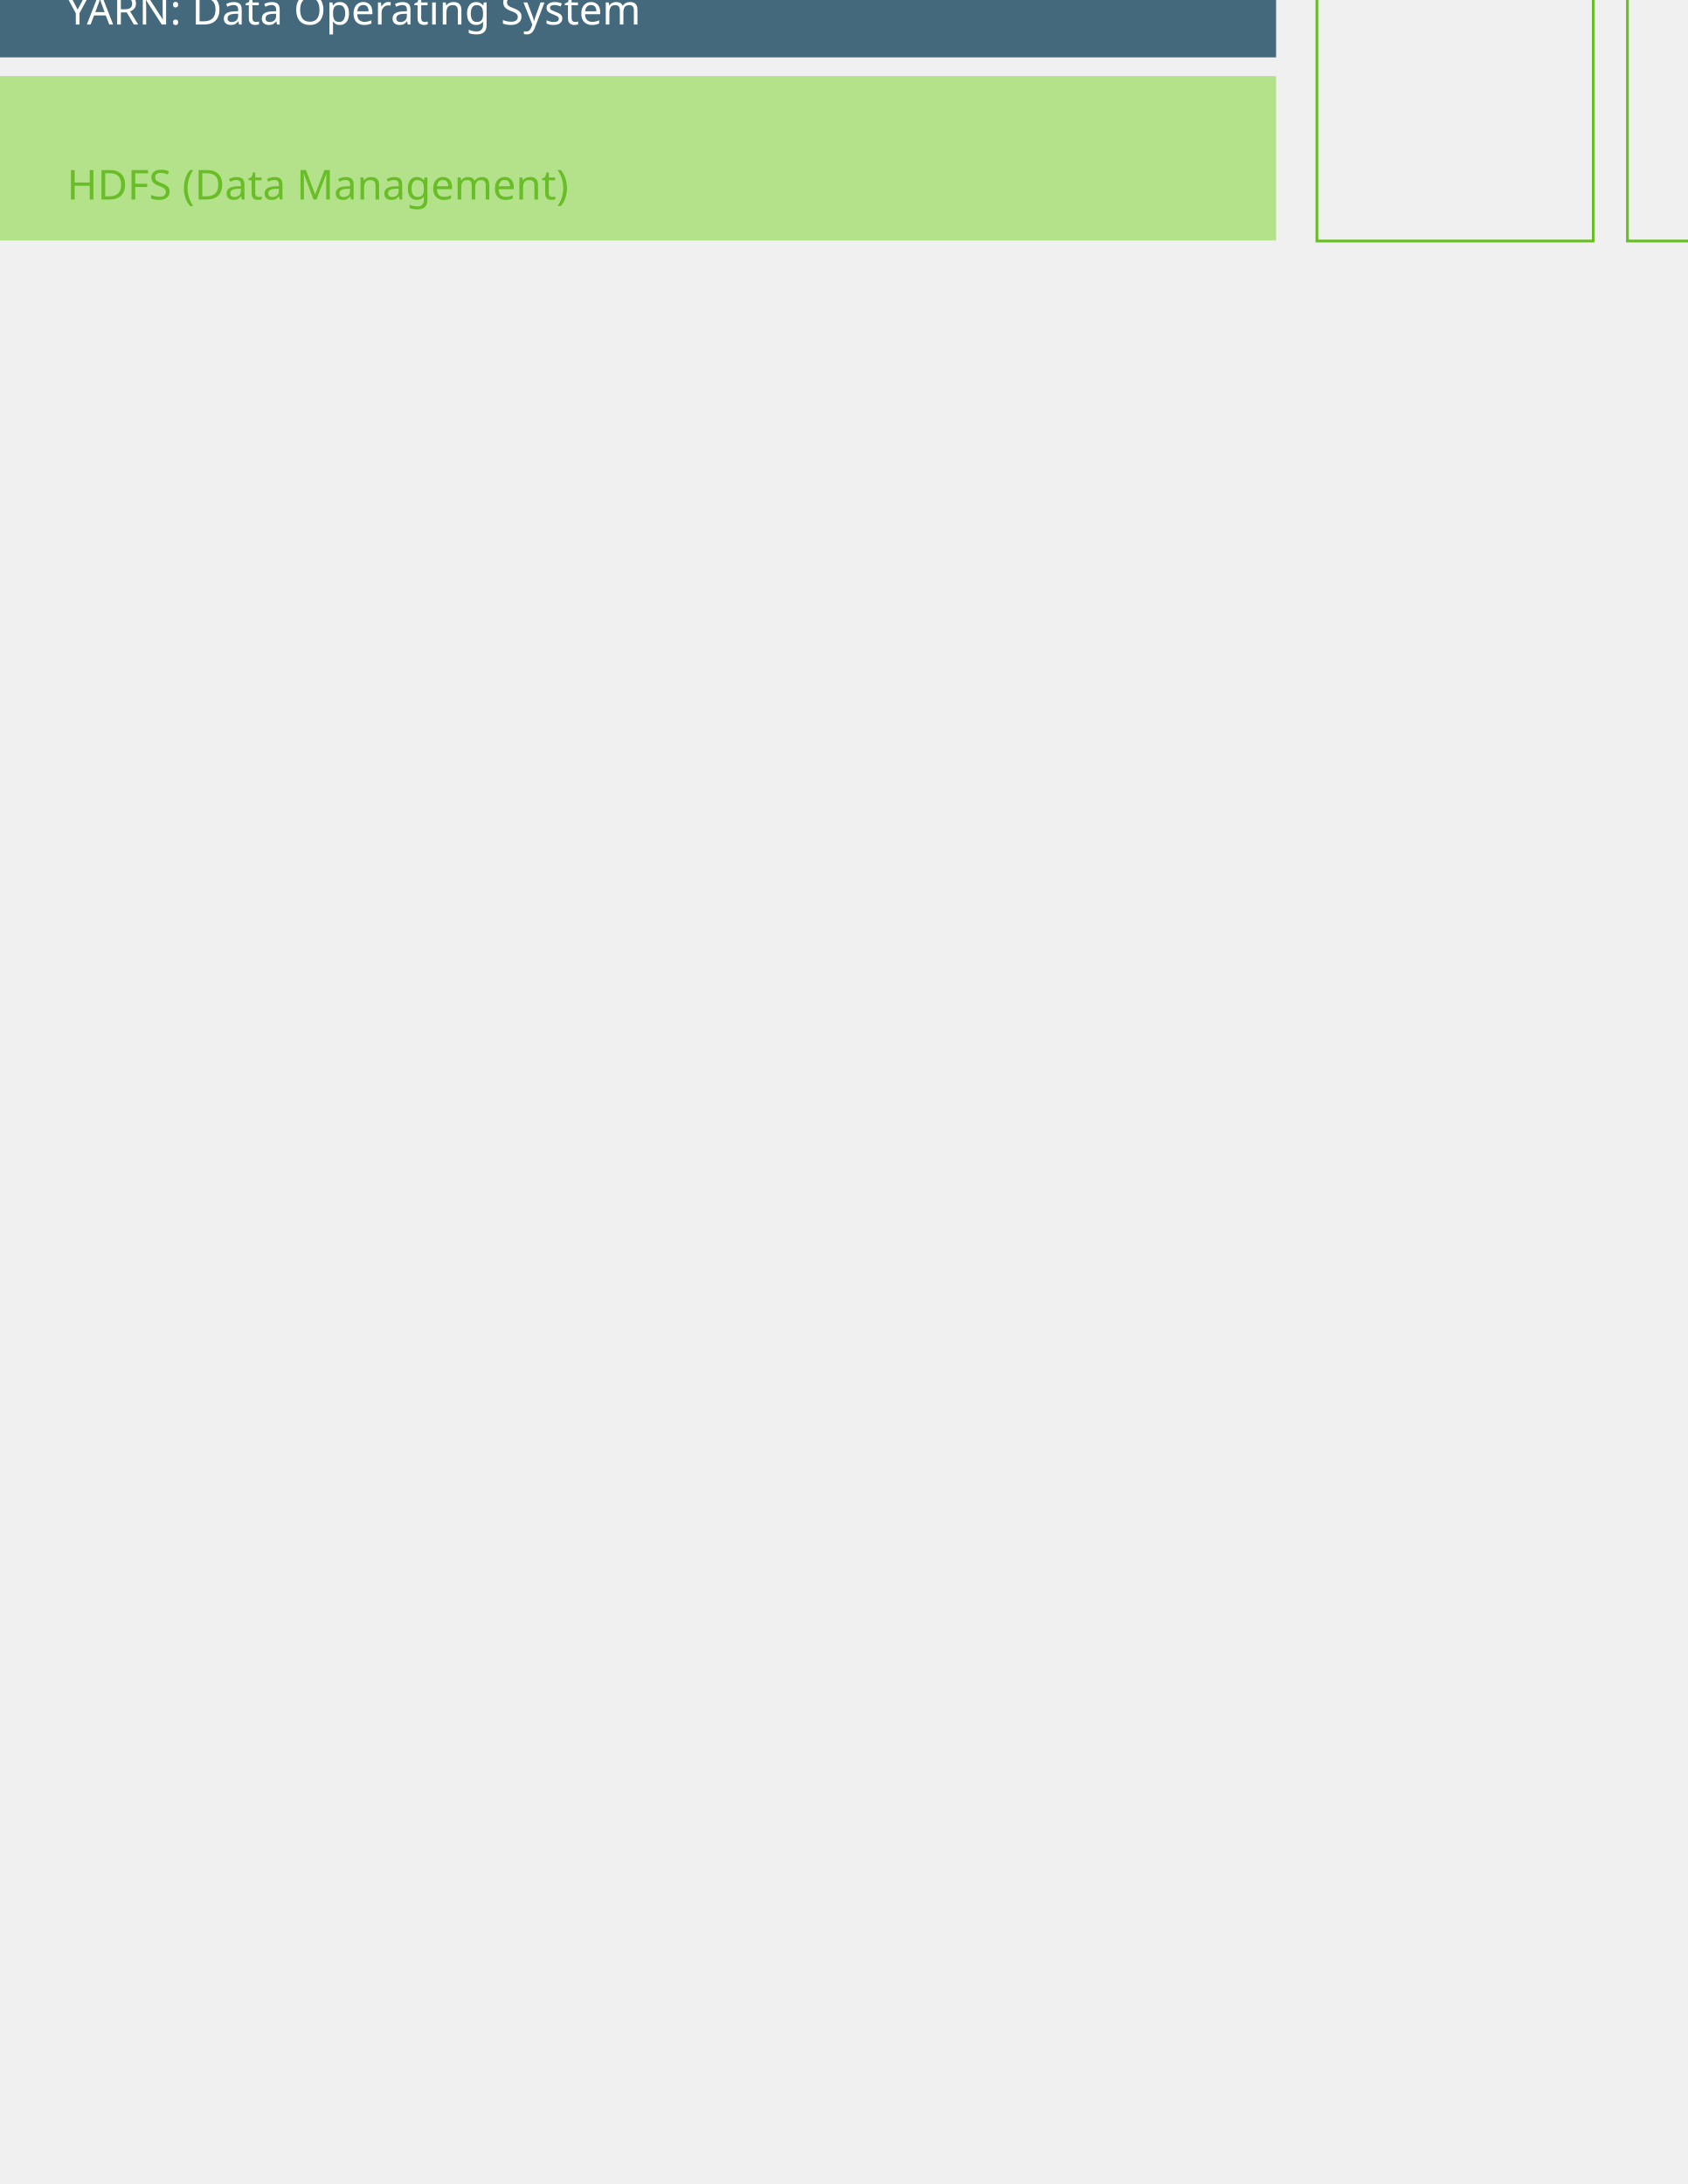
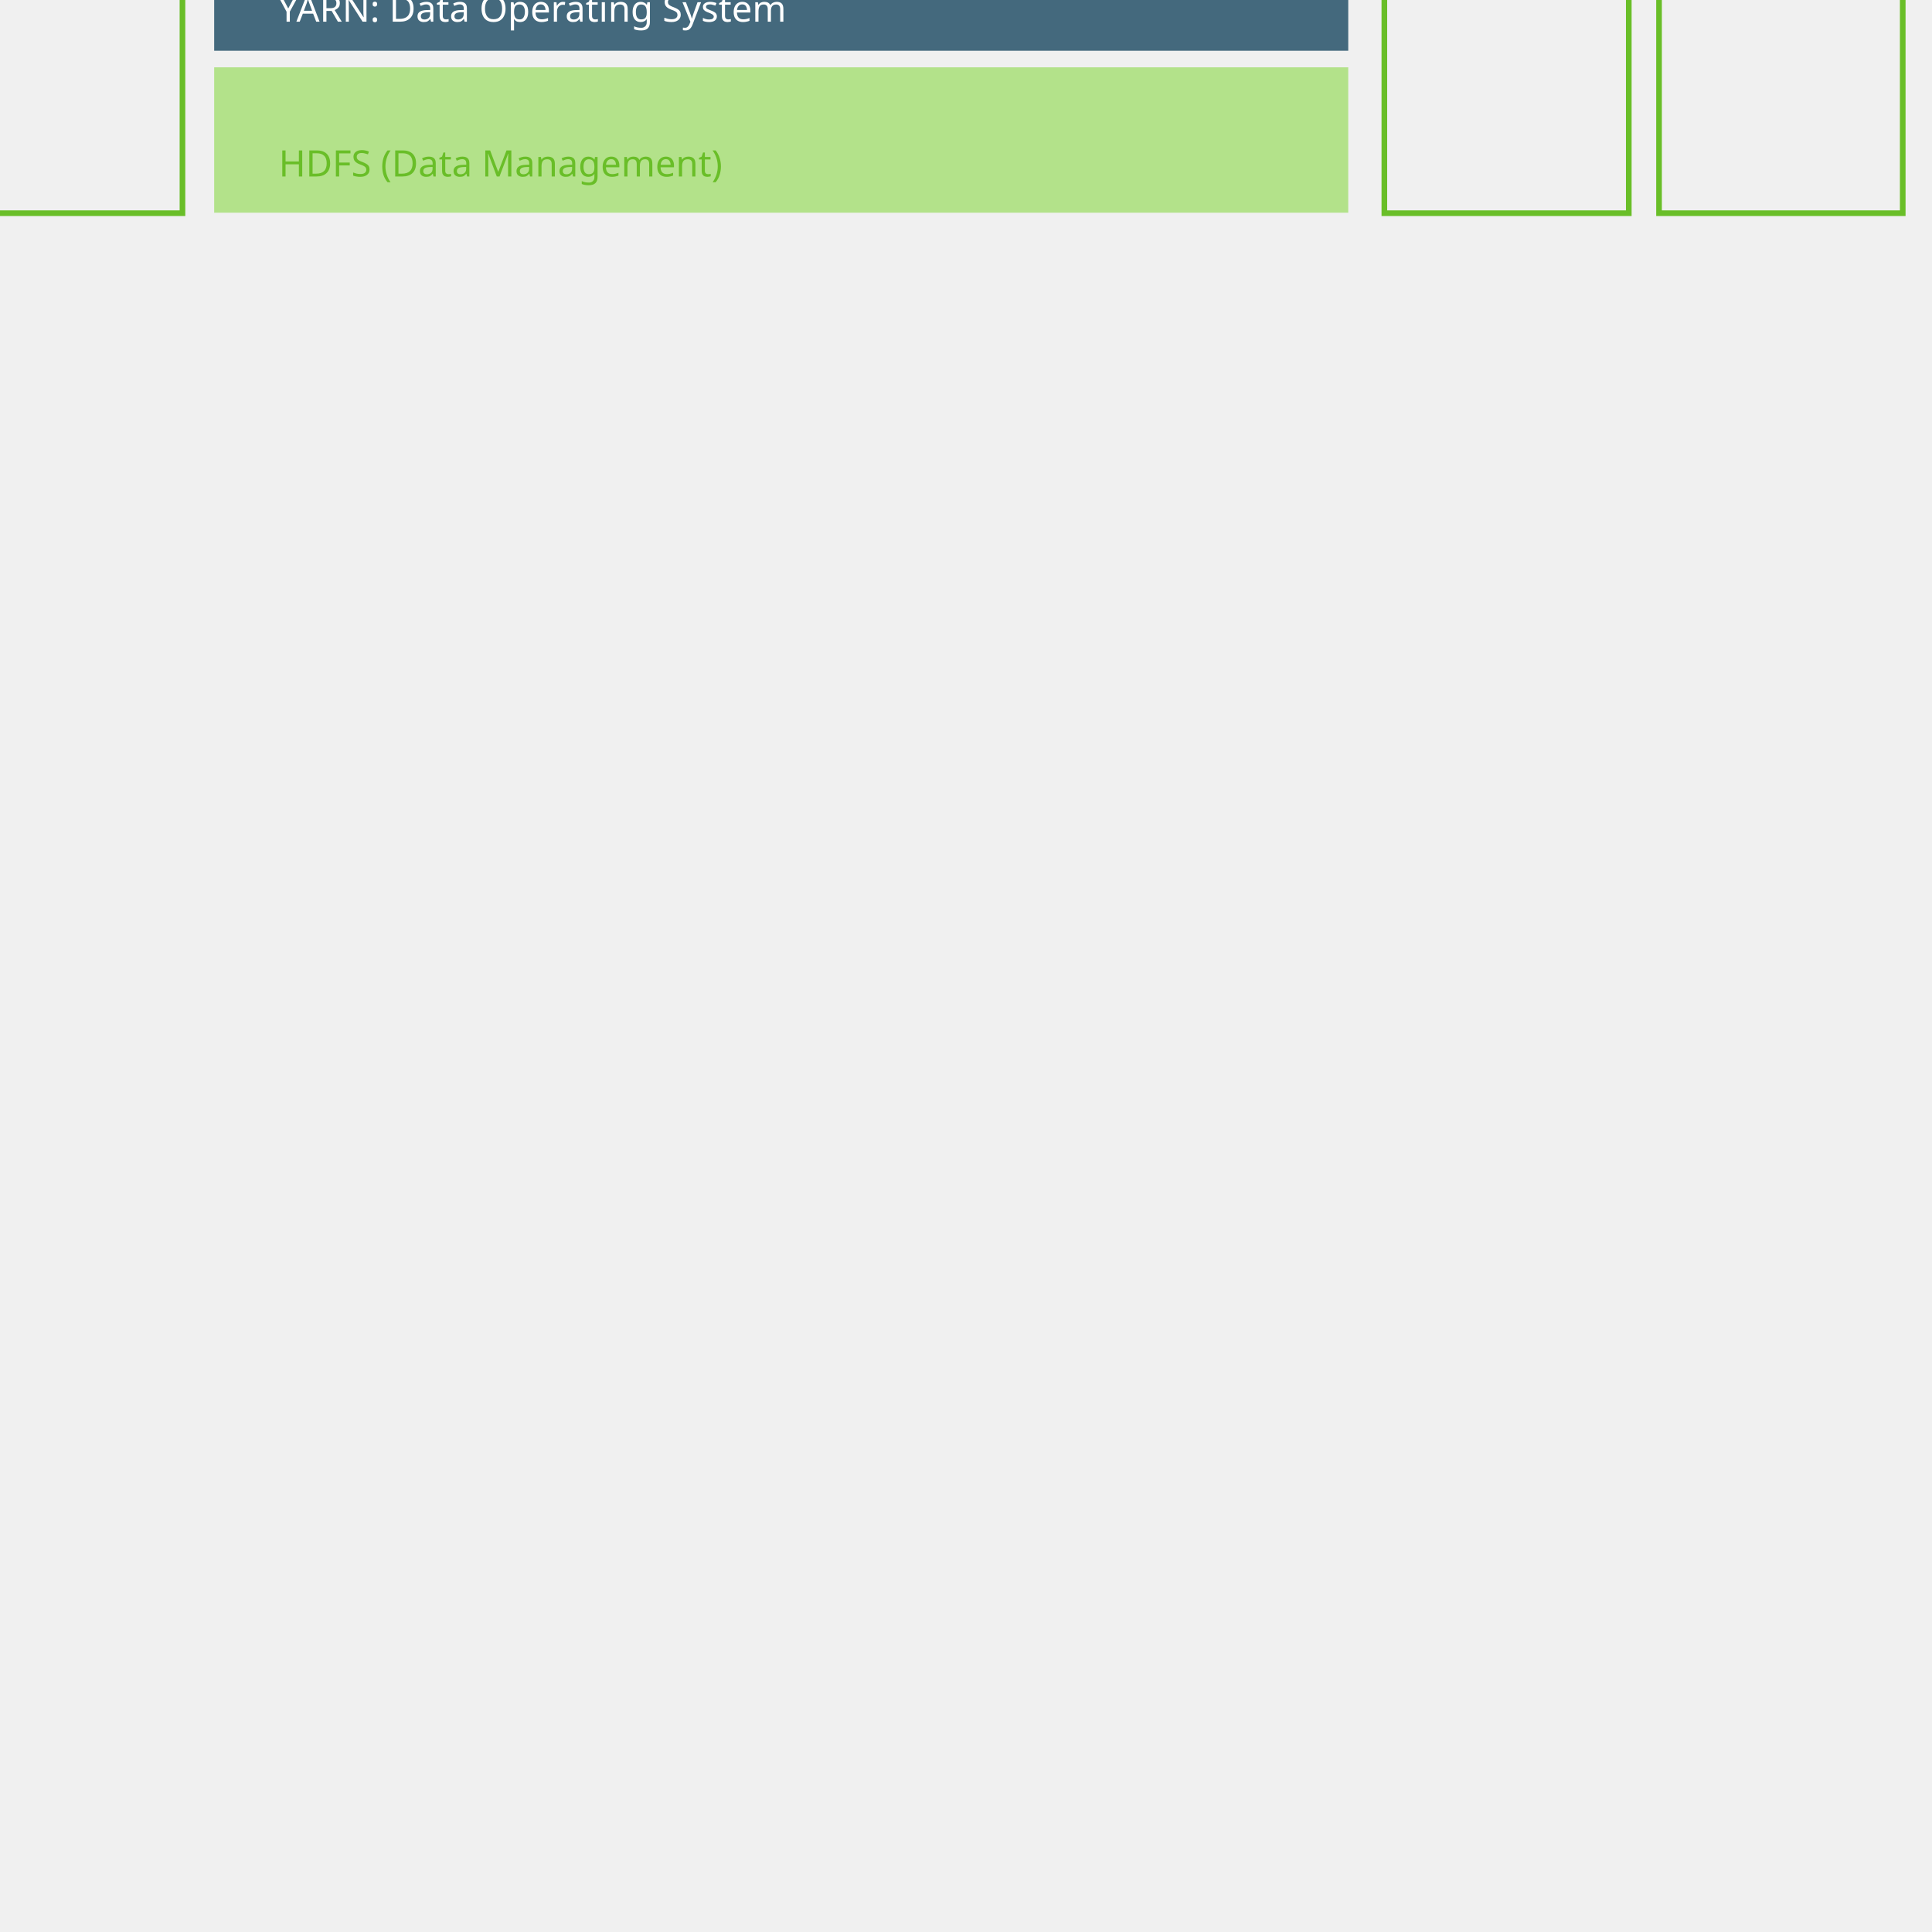
- <svg xmlns="http://www.w3.org/2000/svg" version="1.1" id="Layer_1" x="0px" y="0px" viewBox="0 0 612 792" enable-background="new 0 0 612 792" xml:space="preserve">
+ <svg xmlns="http://www.w3.org/2000/svg" version="1.1" id="Layer_1" x="0px" y="0px" width="342px" height="342px" viewBox="0 0 342 342" enable-background="new 0 0 342 342" xml:space="preserve">
  <g id="data_access">
-     <path fill="#69BE28" d="M-2.2-162.6h464.9v118.2H-2.2V-162.6z" />
-     <text transform="matrix(1 0 0 1 24.2735 -133.9116)" fill="#FFFFFF" font-family="'OpenSans'" font-size="14.938">Data Access</text>
+     <path fill="#69BE28" d="M37.914-70.214h200.752v51.041H37.914V-70.214z" />
+     <text transform="matrix(1 0 0 1 49.3452 -57.8257)" fill="#FFFFFF" font-family="'OpenSans'" font-size="6.45">Data Access</text>
  </g>
  <g id="hdfs">
-     <path fill="#B3E28A" d="M-2.2,27.6h464.9v59.6H-2.2V27.6z" />
-     <text transform="matrix(1 0 0 1 24.2735 72.3467)" fill="#69BE28" font-family="'MyriadPro-Regular'" font-size="14.938">HDFS (Data Management)</text>
-     <path fill="#44697D" d="M-2.2-37.3h464.9v58.1H-2.2V-37.3z" />
-     <text transform="matrix(1 0 0 1 23.9253 8.8955)" fill="#FFFFFF" font-family="'MyriadPro-Regular'" font-size="14.938">YARN: Data Operating System</text>
+     <path fill="#B3E28A" d="M37.914,11.918h200.752v25.736H37.914V11.918z" />
+     <text transform="matrix(1 0 0 1 49.3452 31.2407)" fill="#69BE28" font-family="'MyriadPro-Regular'" font-size="6.45">HDFS (Data Management)</text>
+   </g>
+   <g id="yarn">
+     <path fill="#44697D" d="M37.914-16.107h200.752V8.982H37.914V-16.107z" />
+     <text transform="matrix(1 0 0 1 49.1948 3.8413)" fill="#FFFFFF" font-family="'MyriadPro-Regular'" font-size="6.45">YARN: Data Operating System</text>
  </g>
  <g id="security">
-     <text transform="matrix(1 0 0 1 492.3614 -136.459)" fill="#69BE28" font-family="'MyriadPro-Regular'" font-size="11.112">Security</text>
-     <path fill="none" stroke="#69BE28" stroke-miterlimit="10" d="M477.5-161.7h100.2V87.4H477.5V-161.7L477.5-161.7z" />
+     <text transform="matrix(1 0 0 1 251.4746 -58.9253)" fill="#69BE28" font-family="'MyriadPro-Regular'" font-size="4.798">Security</text>
+     <path fill="none" stroke="#69BE28" stroke-miterlimit="10" d="M245.057-69.825h43.269V37.741h-43.269V-69.825L245.057-69.825z" />
  </g>
  <g id="governance_integration">
-     <text transform="matrix(1 0 0 1 -100.3833 -136.459)" fill="#69BE28" font-family="'MyriadPro-Regular'" font-size="11.112">Governance</text>
-     <text transform="matrix(1 0 0 1 -100.3833 -123.1255)" fill="#69BE28" font-family="'MyriadPro-Regular'" font-size="11.112">Integration</text>
-     <path fill="none" stroke="#69BE28" stroke-miterlimit="10" d="M-115.1-161.7h99.9V87.4h-99.9V-161.7z" />
+     <text transform="matrix(1 0 0 1 -4.4839 -58.9253)" fill="#69BE28" font-family="'MyriadPro-Regular'" font-size="4.798">Governance</text>
+     <text transform="matrix(1 0 0 1 -4.4839 -53.168)" fill="#69BE28" font-family="'MyriadPro-Regular'" font-size="4.798">Integration</text>
+     <path fill="none" stroke="#69BE28" stroke-miterlimit="10" d="M-10.839-69.825H32.3V37.741h-43.139V-69.825z" />
  </g>
  <g id="operations">
-     <text transform="matrix(1 0 0 1 605.1895 -136.459)" fill="#69BE28" font-family="'MyriadPro-Regular'" font-size="11.112">Operations</text>
-     <path fill="none" stroke="#69BE28" stroke-miterlimit="10" d="M590.1-161.7h99.9V87.4h-99.9V-161.7L590.1-161.7z" />
+     <text transform="matrix(1 0 0 1 300.1953 -58.9253)" fill="#69BE28" font-family="'MyriadPro-Regular'" font-size="4.798">Operations</text>
+     <path fill="none" stroke="#69BE28" stroke-miterlimit="10" d="M293.68-69.825h43.139V37.741H293.68V-69.825L293.68-69.825z" />
  </g>
  <g id="element_1">
-     <path fill="#FFFFFF" d="M83-85H33.5c-1.8,0-2.9,1.2-2.9,2.9v49.8c0,1.8,1.2,2.9,2.9,2.9h12.7l1.5,5.3c0,1.8,1.2,2.9,2.9,2.9h15   c1.8,0,2.9-1.2,2.9-2.9l1.5-5.3h12.7c1.8,0,2.9-1.2,2.9-2.9v-50.1C86-83.8,84.8-85,83-85z" />
-     <text transform="matrix(1 0 0 1 41.9849 -51.2187)" fill="#B3E28A" font-family="'OpenSans-Semibold'" font-size="11.737">Batch</text>
+     <path fill="#FFFFFF" d="M74.705-36.705H53.33c-0.777,0-1.252,0.518-1.252,1.252v21.504c0,0.777,0.518,1.252,1.252,1.252h5.484   l0.648,2.289c0,0.777,0.518,1.252,1.252,1.252h6.477c0.777,0,1.252-0.519,1.252-1.252l0.647-2.289h5.484   c0.777,0,1.252-0.519,1.252-1.252v-21.634C76-36.187,75.482-36.705,74.705-36.705z" />
+     <text transform="matrix(1 0 0 1 56.9937 -22.1172)" fill="#B3E28A" font-family="'OpenSans-Semibold'" font-size="5.068">Batch</text>
  </g>
  <g id="element_2">
-     <path fill="#FFFFFF" d="M152.6-85h-49.8c-1.8,0-2.9,1.2-2.9,2.9v49.8c0,1.8,1.2,2.9,2.9,2.9h12.7l1.5,5.3c0,1.8,1.2,2.9,2.9,2.9h15   c1.8,0,2.9-1.2,2.9-2.9l1.5-5.3H152c1.8,0,2.9-1.2,2.9-2.9v-50.1C155.9-83.8,154.4-85,152.6-85z" />
-     <text transform="matrix(1 0 0 1 111.772 -52.2842)" fill="#B3E28A" font-family="'OpenSans-Semibold'" font-size="11.737">Script</text>
+     <path fill="#FFFFFF" d="M104.759-36.705H83.254c-0.777,0-1.252,0.518-1.252,1.252v21.504c0,0.777,0.518,1.252,1.252,1.252h5.484   l0.647,2.289c0,0.777,0.518,1.252,1.252,1.252h6.477c0.777,0,1.252-0.519,1.252-1.252l0.648-2.289h5.484   c0.777,0,1.252-0.519,1.252-1.252v-21.634C106.184-36.187,105.536-36.705,104.759-36.705z" />
+     <text transform="matrix(1 0 0 1 87.1289 -22.5771)" fill="#B3E28A" font-family="'OpenSans-Semibold'" font-size="5.068">Script</text>
  </g>
  <g id="element_3">
-     <path fill="#FFFFFF" d="M222.5-85h-49.8c-1.8,0-2.9,1.2-2.9,2.9v49.8c0,1.8,1.2,2.9,2.9,2.9h13l1.5,5.3c0,1.8,1.2,2.9,2.9,2.9h15   c1.8,0,2.9-1.2,2.9-2.9l1.5-5.3h12.7c1.8,0,2.9-1.2,2.9-2.9v-50.1C225.4-83.8,224.3-85,222.5-85z" />
-     <text transform="matrix(1 0 0 1 186.8154 -51.7578)" fill="#B3E28A" font-family="'OpenSans-Semibold'" font-size="11.737">SQL</text>
+     <path fill="#FFFFFF" d="M134.943-36.705h-21.505c-0.777,0-1.252,0.518-1.252,1.252v21.504c0,0.777,0.518,1.252,1.252,1.252h5.614   l0.648,2.289c0,0.777,0.518,1.252,1.252,1.252h6.478c0.777,0,1.252-0.519,1.252-1.252l0.648-2.289h5.484   c0.777,0,1.252-0.519,1.252-1.252v-21.634C136.195-36.187,135.72-36.705,134.943-36.705z" />
+     <text transform="matrix(1 0 0 1 119.5337 -22.3501)" fill="#B3E28A" font-family="'OpenSans-Semibold'" font-size="5.068">SQL</text>
  </g>
  <g id="element_4">
-     <path fill="#FFFFFF" d="M292.7-85h-49.8c-1.8,0-2.9,1.2-2.9,2.9v49.8c0,1.8,1.2,2.9,2.9,2.9h12.7L257-24c0,1.8,1.2,2.9,2.9,2.9h15   c1.8,0,2.9-1.2,2.9-2.9l1.5-5.3h12.7c1.8,0,2.9-1.2,2.9-2.9v-50.1C295.3-83.8,294.1-85,292.7-85z" />
-     <text transform="matrix(1 0 0 1 249.4072 -52.8174)" fill="#B3E28A" font-family="'OpenSans-Semibold'" font-size="11.737">NoSQL</text>
+     <path fill="#FFFFFF" d="M165.257-36.705h-21.504c-0.777,0-1.252,0.518-1.252,1.252v21.504c0,0.777,0.518,1.252,1.252,1.252h5.484   l0.604,2.332c0,0.777,0.518,1.252,1.252,1.252h6.477c0.777,0,1.252-0.518,1.252-1.252l0.647-2.289h5.484   c0.777,0,1.252-0.518,1.252-1.252v-21.634C166.379-36.187,165.861-36.705,165.257-36.705z" />
+     <text transform="matrix(1 0 0 1 146.562 -22.8076)" fill="#B3E28A" font-family="'OpenSans-Semibold'" font-size="5.068">NoSQL</text>
  </g>
  <g id="element_5">
-     <path fill="#FFFFFF" d="M362.8-85H313c-1.8,0-2.9,1.2-2.9,2.9v49.8c0,1.8,1.2,2.9,2.9,2.9h12.7l1.5,5.3c0,1.8,1.2,2.9,2.9,2.9h15   c1.8,0,2.9-1.2,2.9-2.9l1.5-5.3h12.7c1.8,0,2.9-1.2,2.9-2.9v-50.1C365.8-83.8,364.6-85,362.8-85z" />
-     <text transform="matrix(1 0 0 1 316.8916 -52.2842)" fill="#B3E28A" font-family="'OpenSans-Semibold'" font-size="11.737">Stream</text>
+     <path fill="#FFFFFF" d="M195.527-36.705h-21.504c-0.777,0-1.253,0.518-1.253,1.252v21.504c0,0.777,0.519,1.252,1.253,1.252h5.483   l0.647,2.289c0,0.777,0.519,1.252,1.252,1.252h6.479c0.776,0,1.252-0.519,1.252-1.252l0.647-2.289h5.483   c0.777,0,1.253-0.519,1.253-1.252v-21.634C196.822-36.187,196.305-36.705,195.527-36.705z" />
+     <text transform="matrix(1 0 0 1 175.7031 -22.5771)" fill="#B3E28A" font-family="'OpenSans-Semibold'" font-size="5.068">Stream</text>
  </g>
  <g id="element_6">
-     <path fill="#FFFFFF" d="M430-85h-49.8c-1.8,0-2.9,1.2-2.9,2.9v49.8c0,1.8,1.2,2.9,2.9,2.9h12.7l1.5,5.3c0,1.8,1.2,2.9,2.9,2.9h15   c1.8,0,2.9-1.2,2.9-2.9l1.5-5.3h12.7c1.8,0,2.9-1.2,2.9-2.9v-50.1C433-83.8,431.5-85,430-85z" />
-     <text transform="matrix(1 0 0 1 388.5821 -53.3559)" fill="#B3E28A" font-family="'OpenSans-Semibold'" font-size="11.737">Other</text>
+     <path fill="#FFFFFF" d="M224.545-36.705h-21.504c-0.777,0-1.252,0.518-1.252,1.252v21.504c0,0.777,0.518,1.252,1.252,1.252h5.484   l0.647,2.289c0,0.777,0.519,1.252,1.252,1.252h6.478c0.777,0,1.252-0.519,1.252-1.252l0.648-2.289h5.483   c0.777,0,1.253-0.519,1.253-1.252v-21.634C225.841-36.187,225.193-36.705,224.545-36.705z" />
+     <text transform="matrix(1 0 0 1 206.6602 -23.04)" fill="#B3E28A" font-family="'OpenSans-Semibold'" font-size="5.068">Other</text>
  </g>
</svg>
